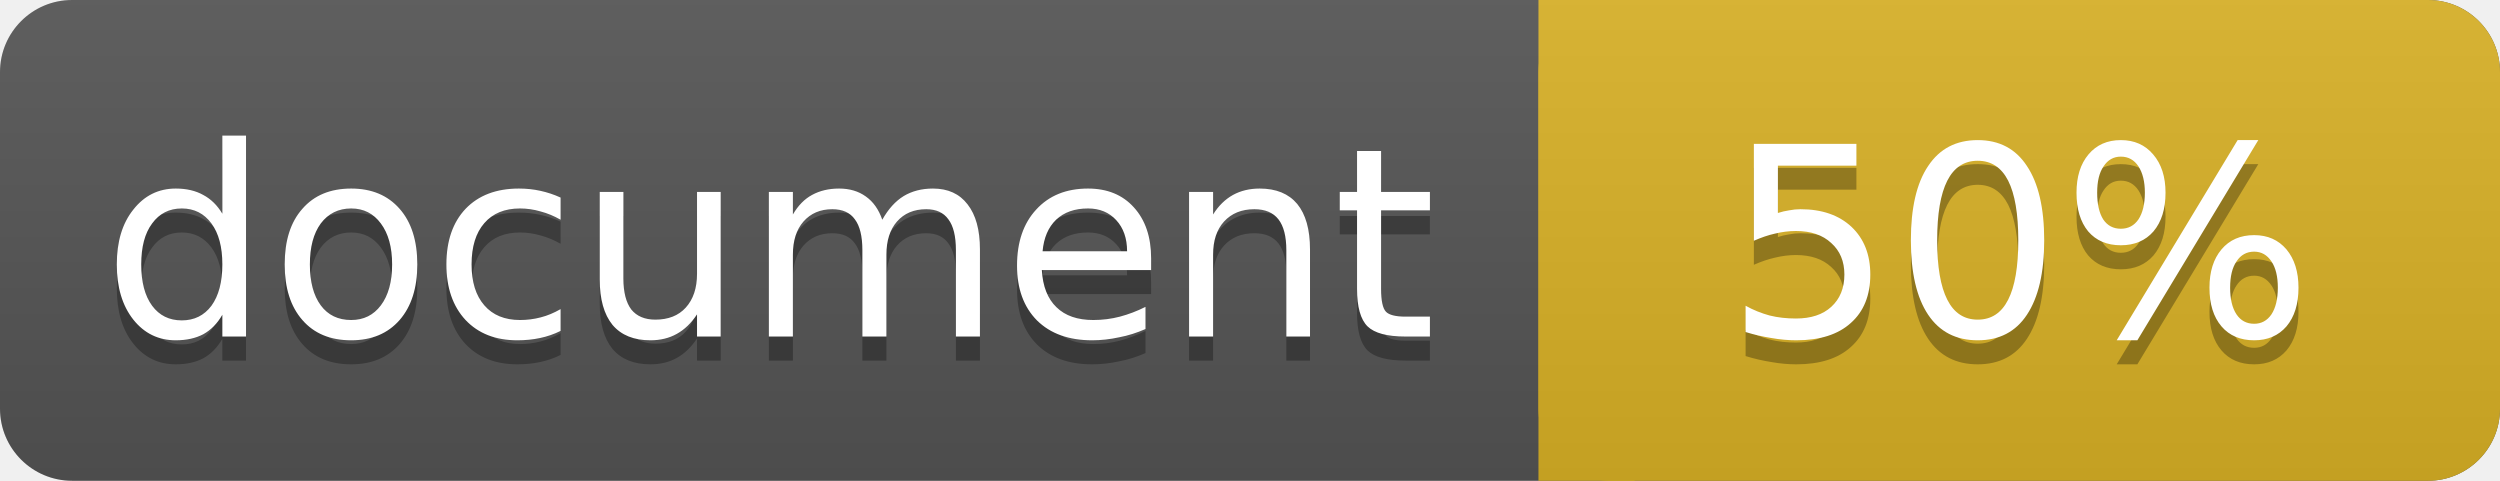
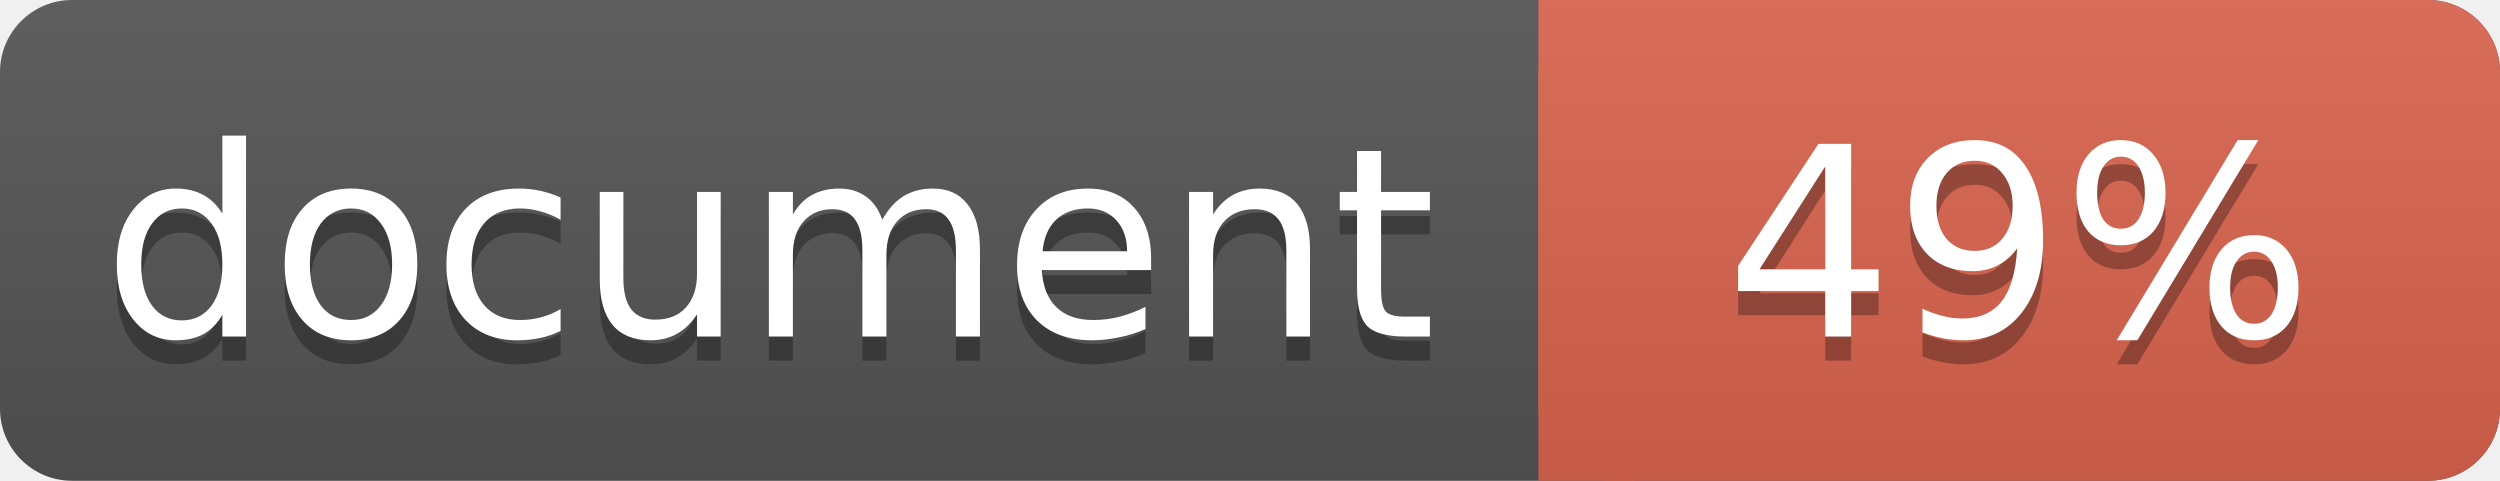
<svg xmlns="http://www.w3.org/2000/svg" width="104" height="20">
  <linearGradient id="a" x2="0" y2="100%">
    <stop offset="0" stop-color="#bbb" stop-opacity=".1" />
    <stop offset="1" stop-opacity=".1" />
  </linearGradient>
  <rect rx="3" width="104" height="20" fill="#555" />
-   <rect rx="3" x="64" width="40" height="20" fill="#dab226" />
-   <path fill="#dab226" d="M64 0h4v20h-4z" />
+   <rect rx="3" x="64" width="40" height="20" fill="#db654f" />
+   <path fill="#db654f" d="M64 0h4v20h-4z" />
  <rect rx="3" width="104" height="20" fill="url(#a)" />
  <g fill="#fff" text-anchor="middle" font-family="DejaVu Sans,Verdana,Geneva,sans-serif" font-size="11">
    <text x="32" y="15" fill="#010101" fill-opacity=".3">document</text>
    <text x="32" y="14">document</text>
-     <text x="84" y="15" fill="#010101" fill-opacity=".3">50%</text>
-     <text x="84" y="14">50%</text>
+     <text x="84" y="15" fill="#010101" fill-opacity=".3">49%</text>
+     <text x="84" y="14">49%</text>
  </g>
</svg>
